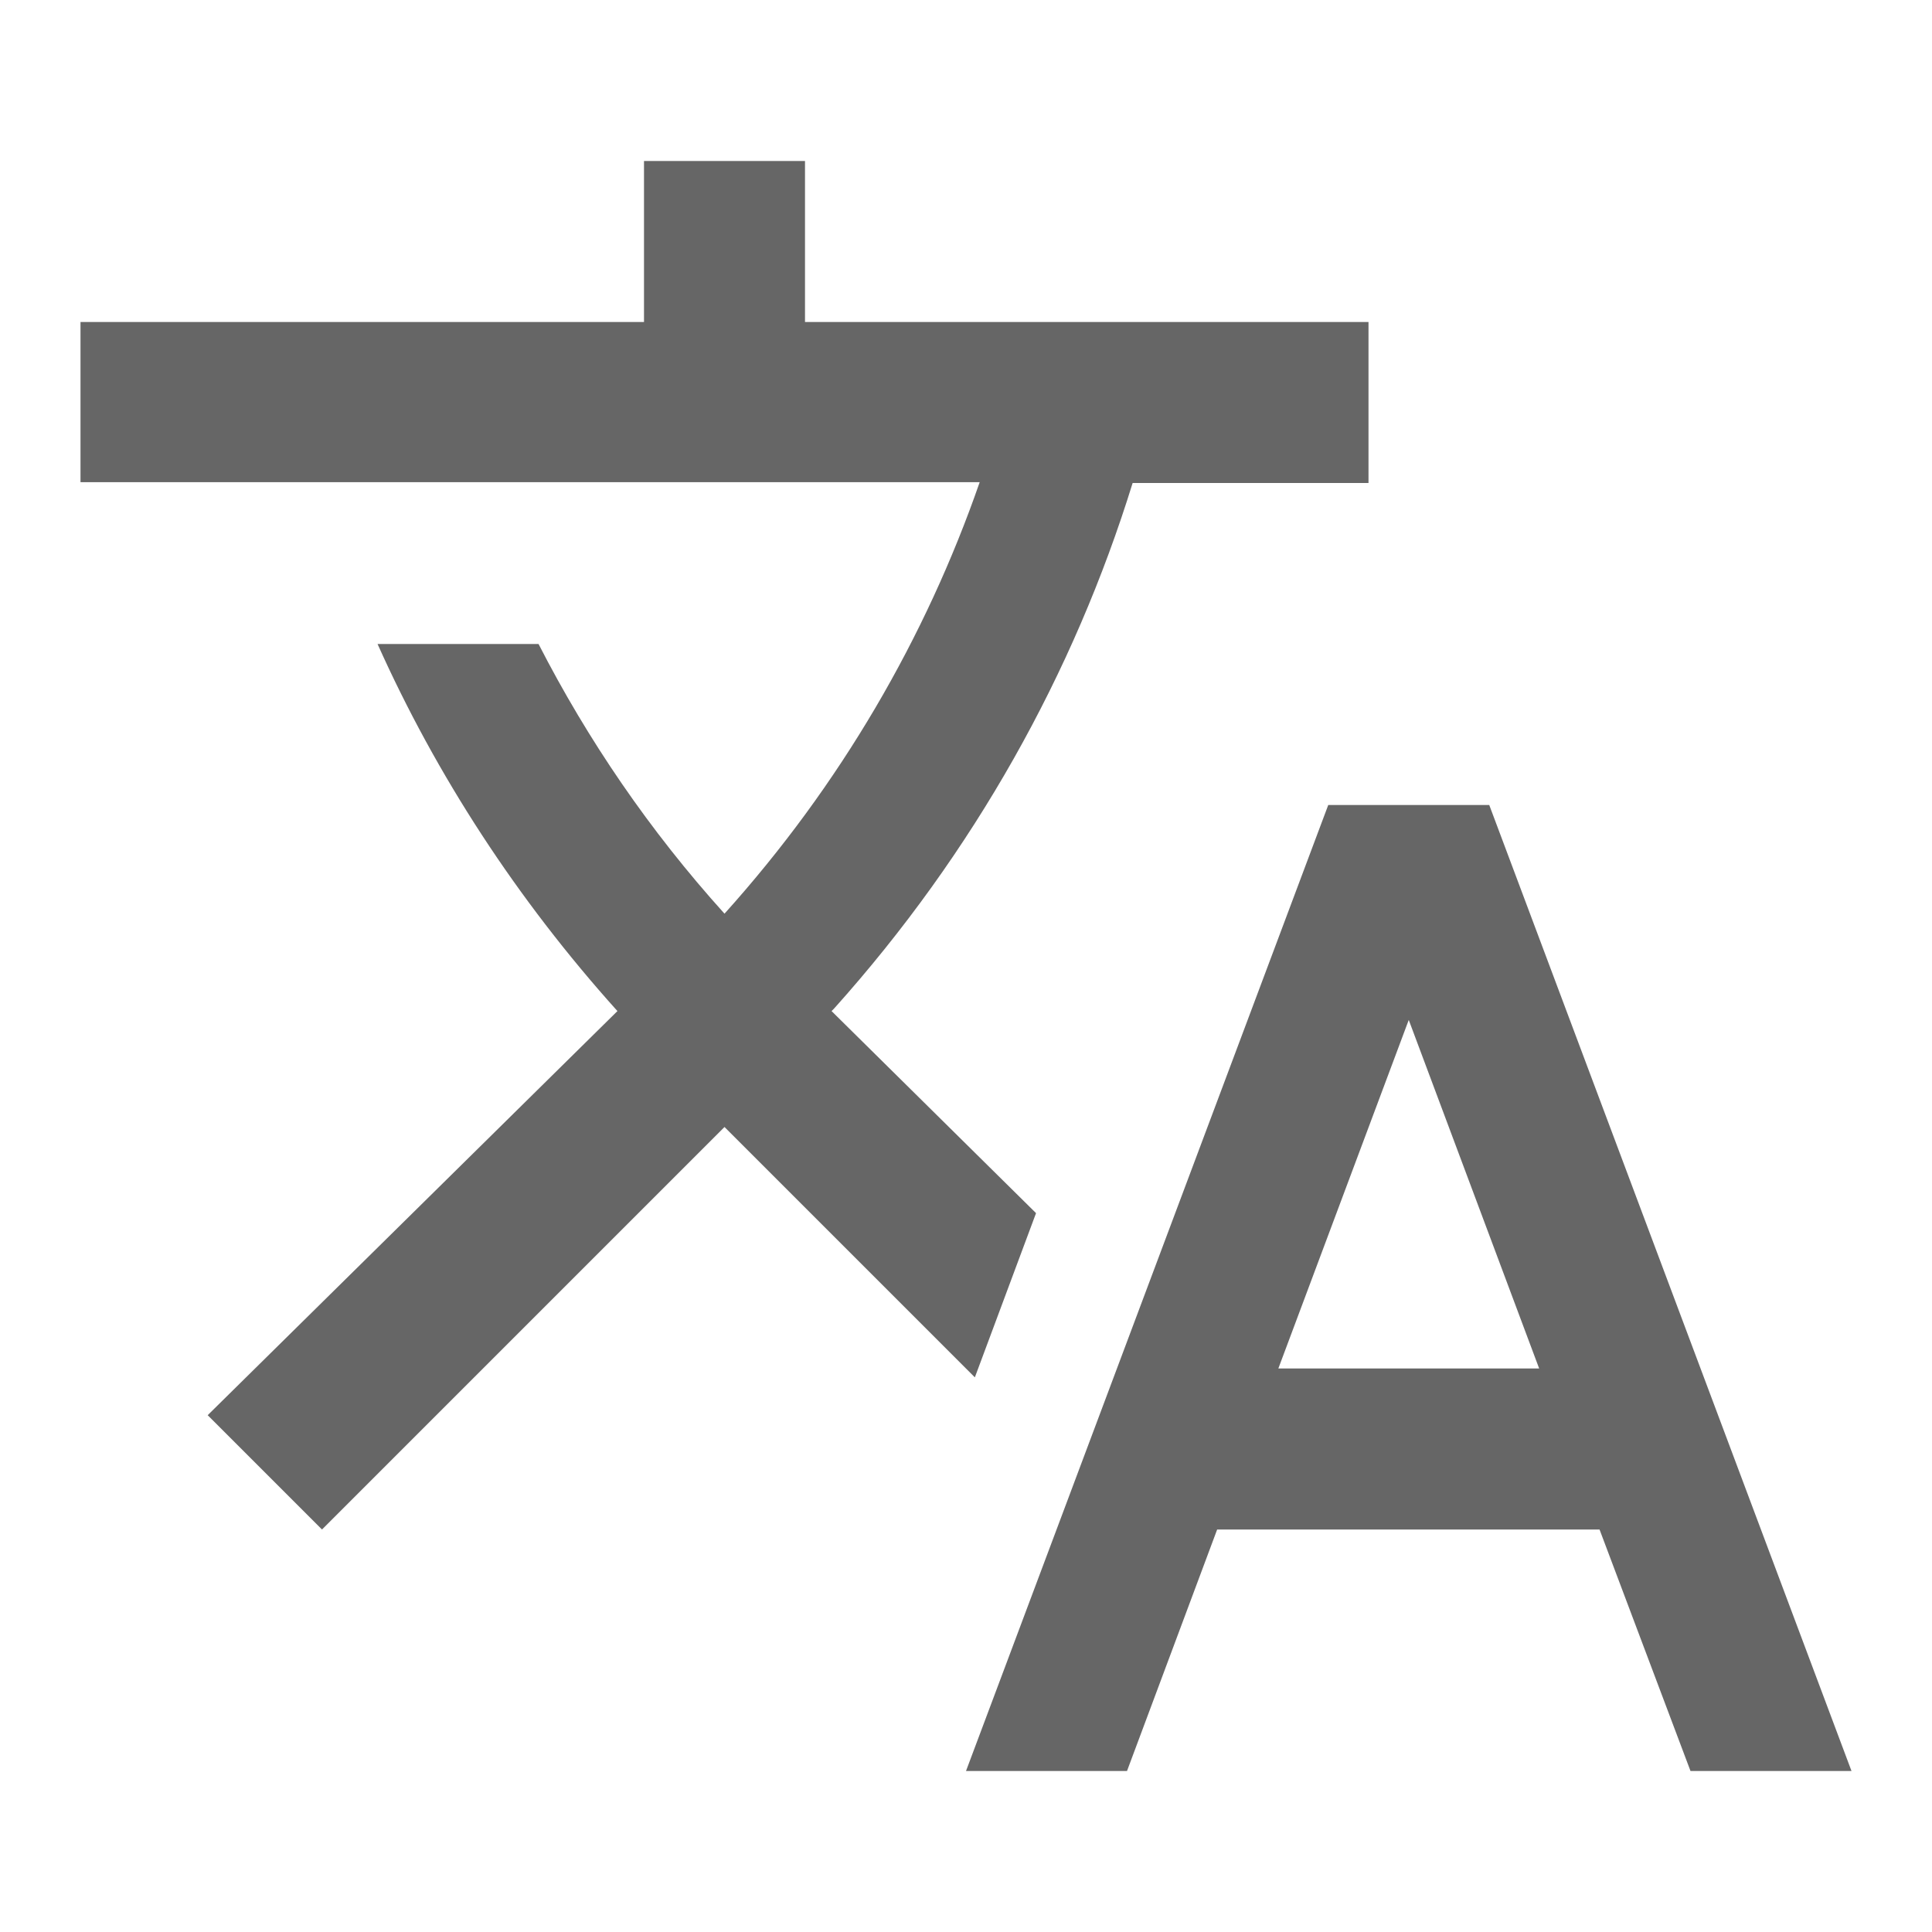
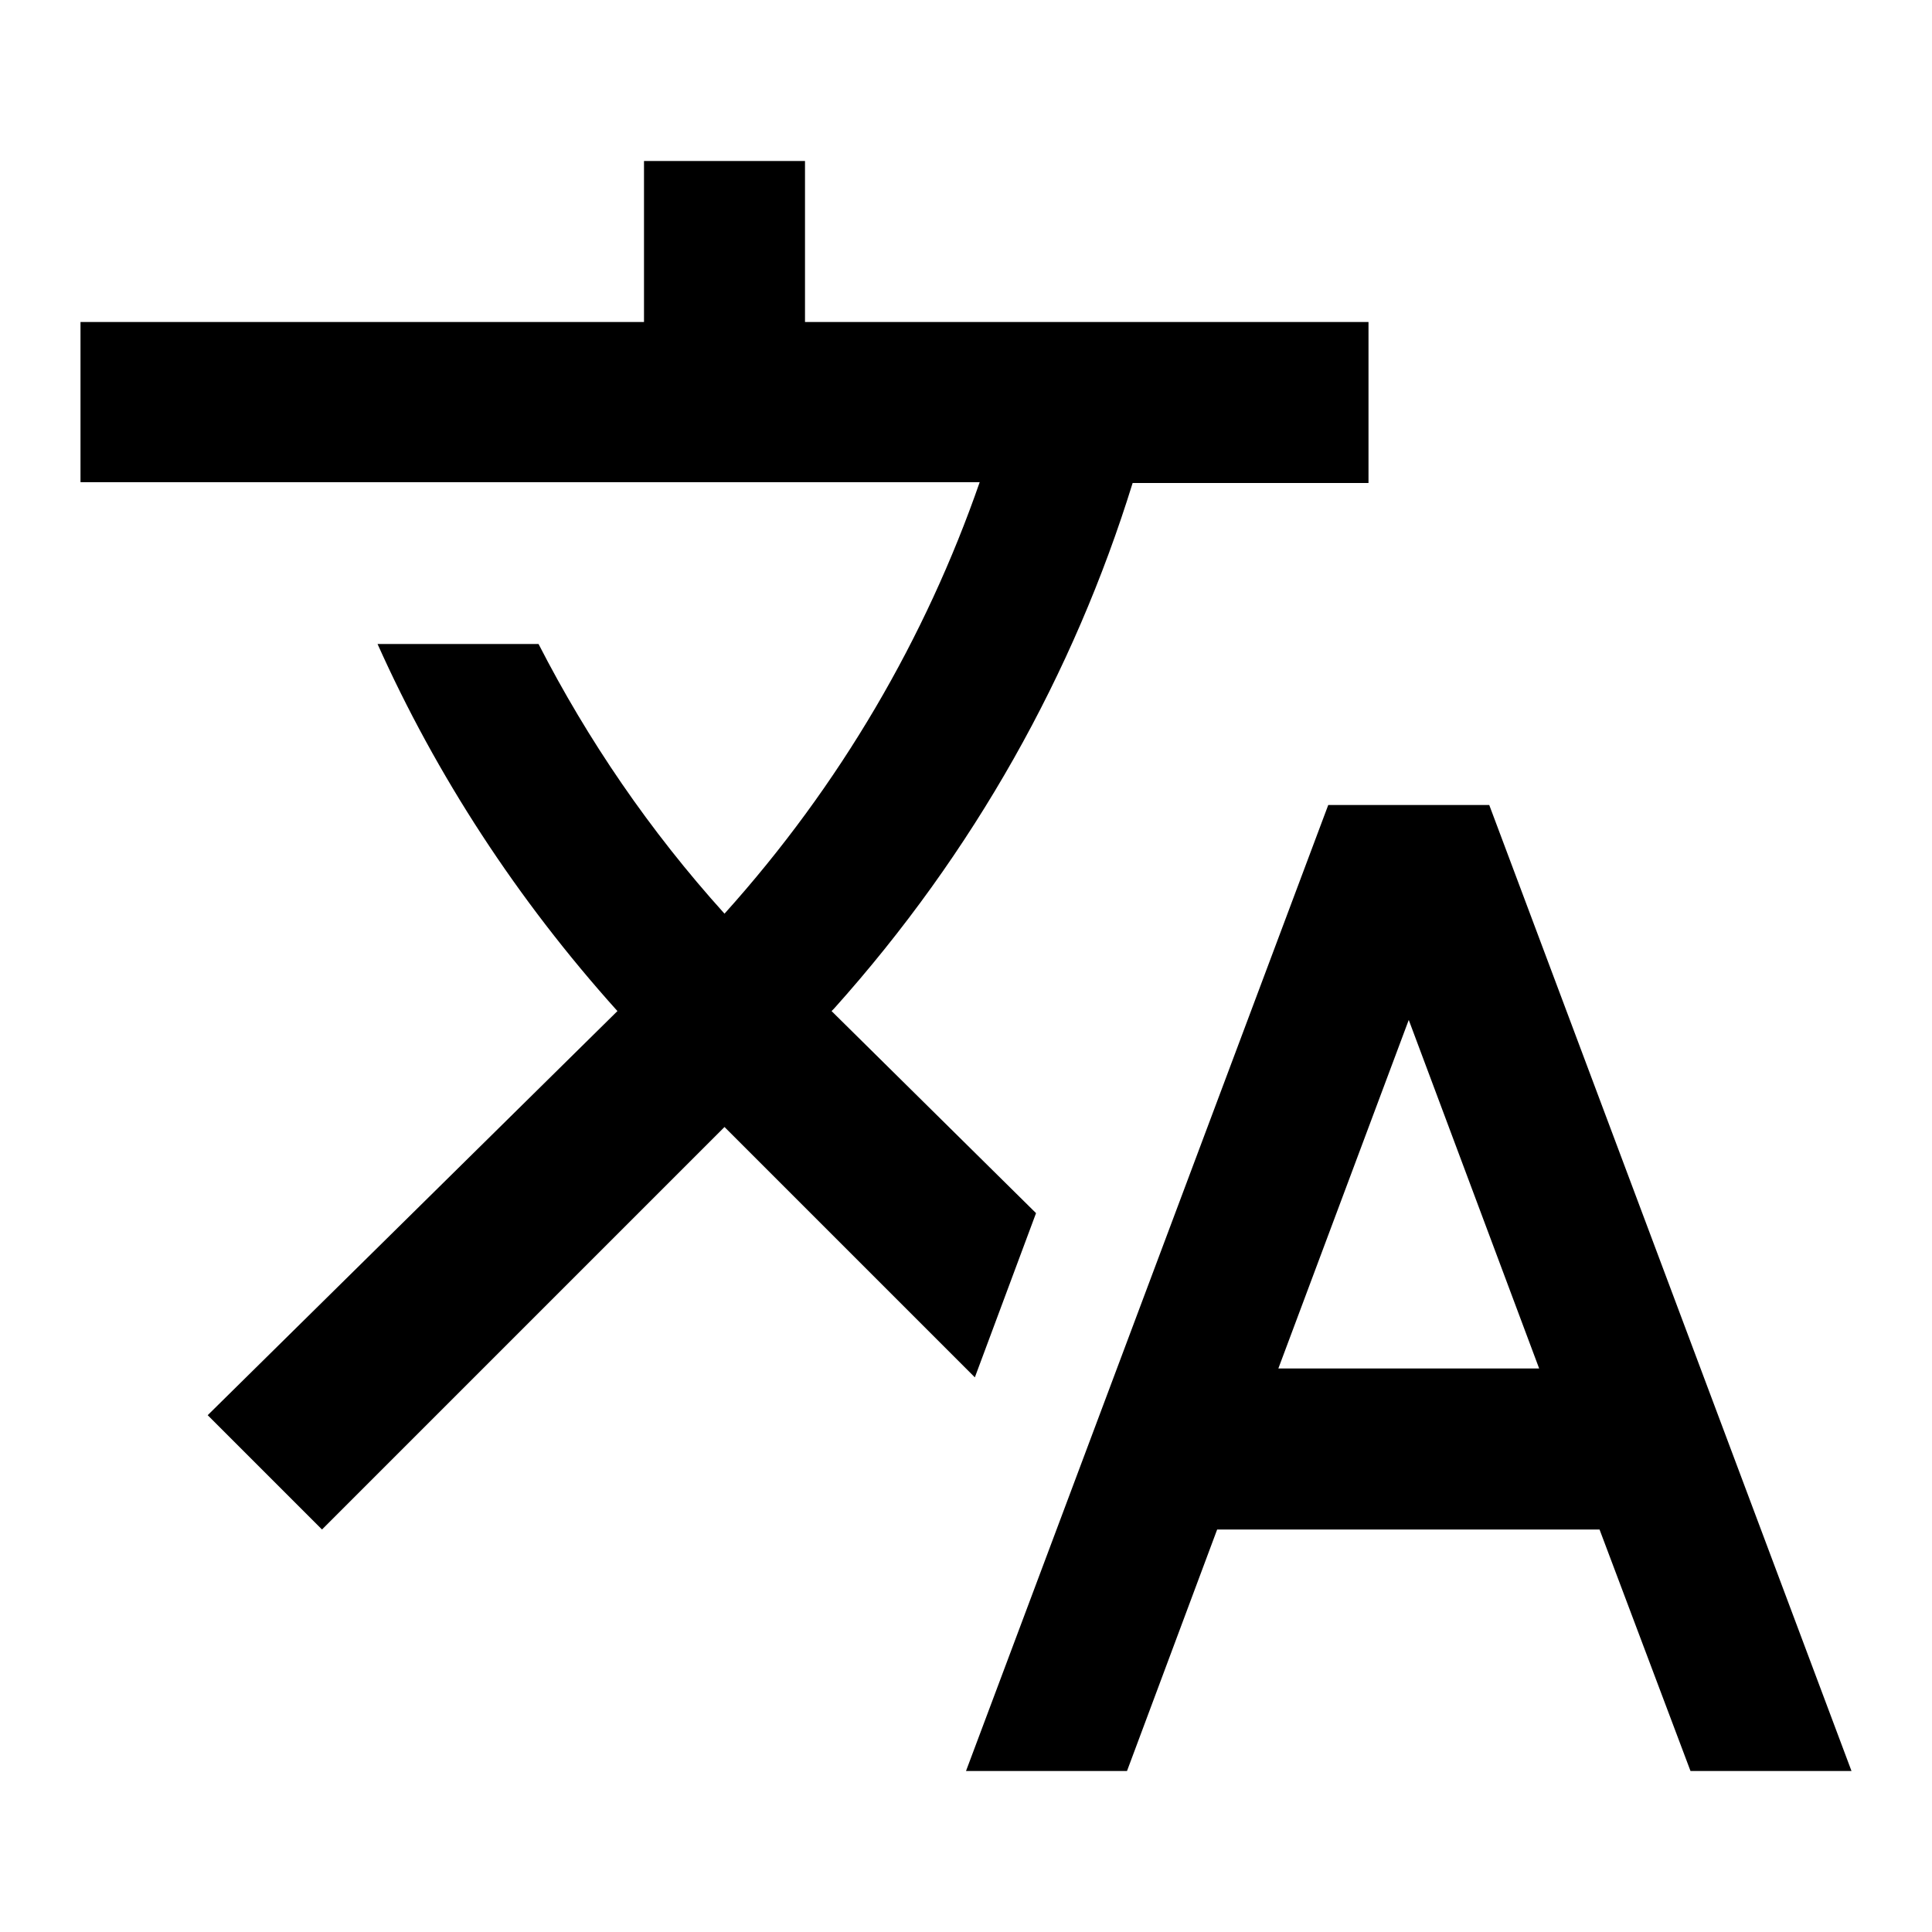
<svg xmlns="http://www.w3.org/2000/svg" width="24" height="24" viewBox="0 0 24 24" fill="none">
-   <path d="M12.87 15.07L10.33 12.56L10.36 12.53C12.1 10.59 13.34 8.36 14.07 6H17V4H10V2H8V4H1V5.99H12.17C11.5 7.92 10.44 9.75 9 11.35C8.07 10.32 7.3 9.19 6.69 8H4.69C5.42 9.63 6.42 11.17 7.67 12.56L2.58 17.58L4 19L9 14L12.11 17.11L12.87 15.07ZM18.5 10H16.5L12 22H14L15.12 19H19.87L21 22H23L18.5 10ZM15.88 17L17.5 12.67L19.12 17H15.88Z" fill="black" fill-opacity="0.6" />
+   <path d="M12.87 15.07L10.33 12.56L10.36 12.53C12.1 10.59 13.34 8.36 14.07 6H17V4H10V2H8V4H1V5.99H12.17C11.5 7.92 10.44 9.75 9 11.35C8.07 10.32 7.3 9.19 6.69 8H4.69C5.42 9.63 6.42 11.17 7.67 12.56L2.58 17.58L4 19L9 14L12.11 17.11L12.87 15.07ZM18.5 10H16.5L12 22H14L15.12 19H19.87L21 22H23L18.5 10ZM15.88 17L17.5 12.67L19.12 17H15.88Z" fill="currentColor" />
</svg>
